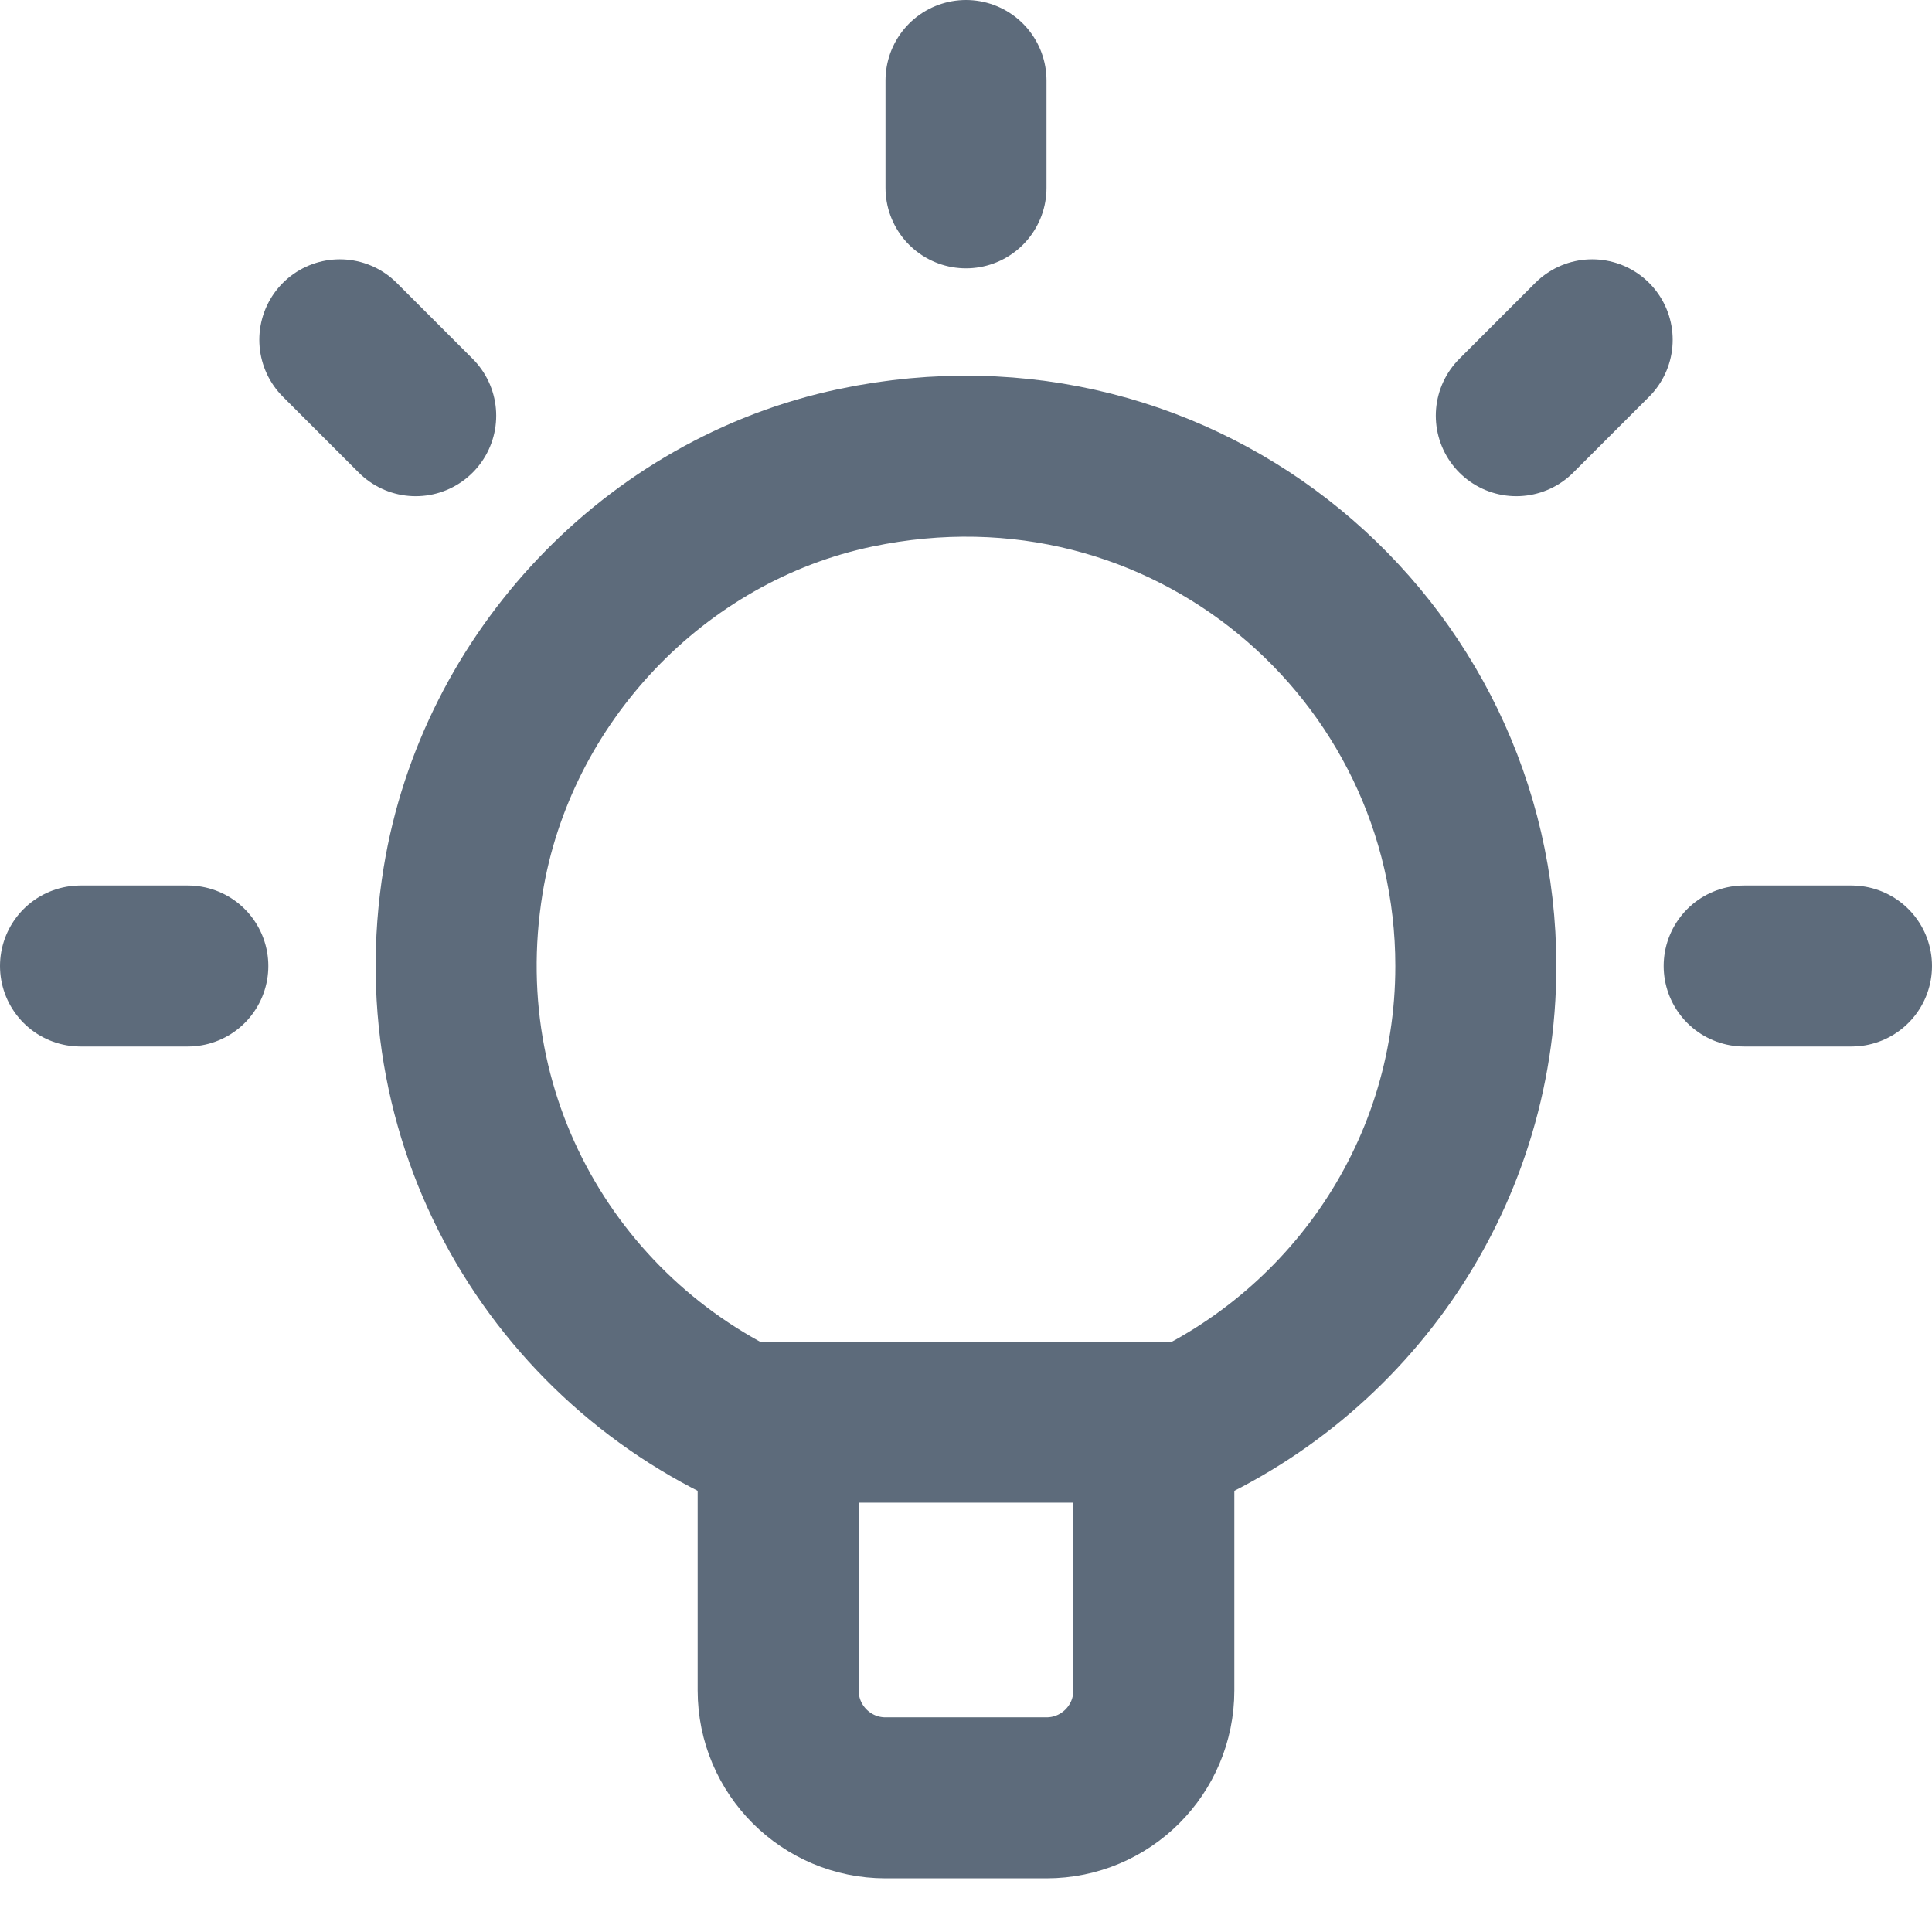
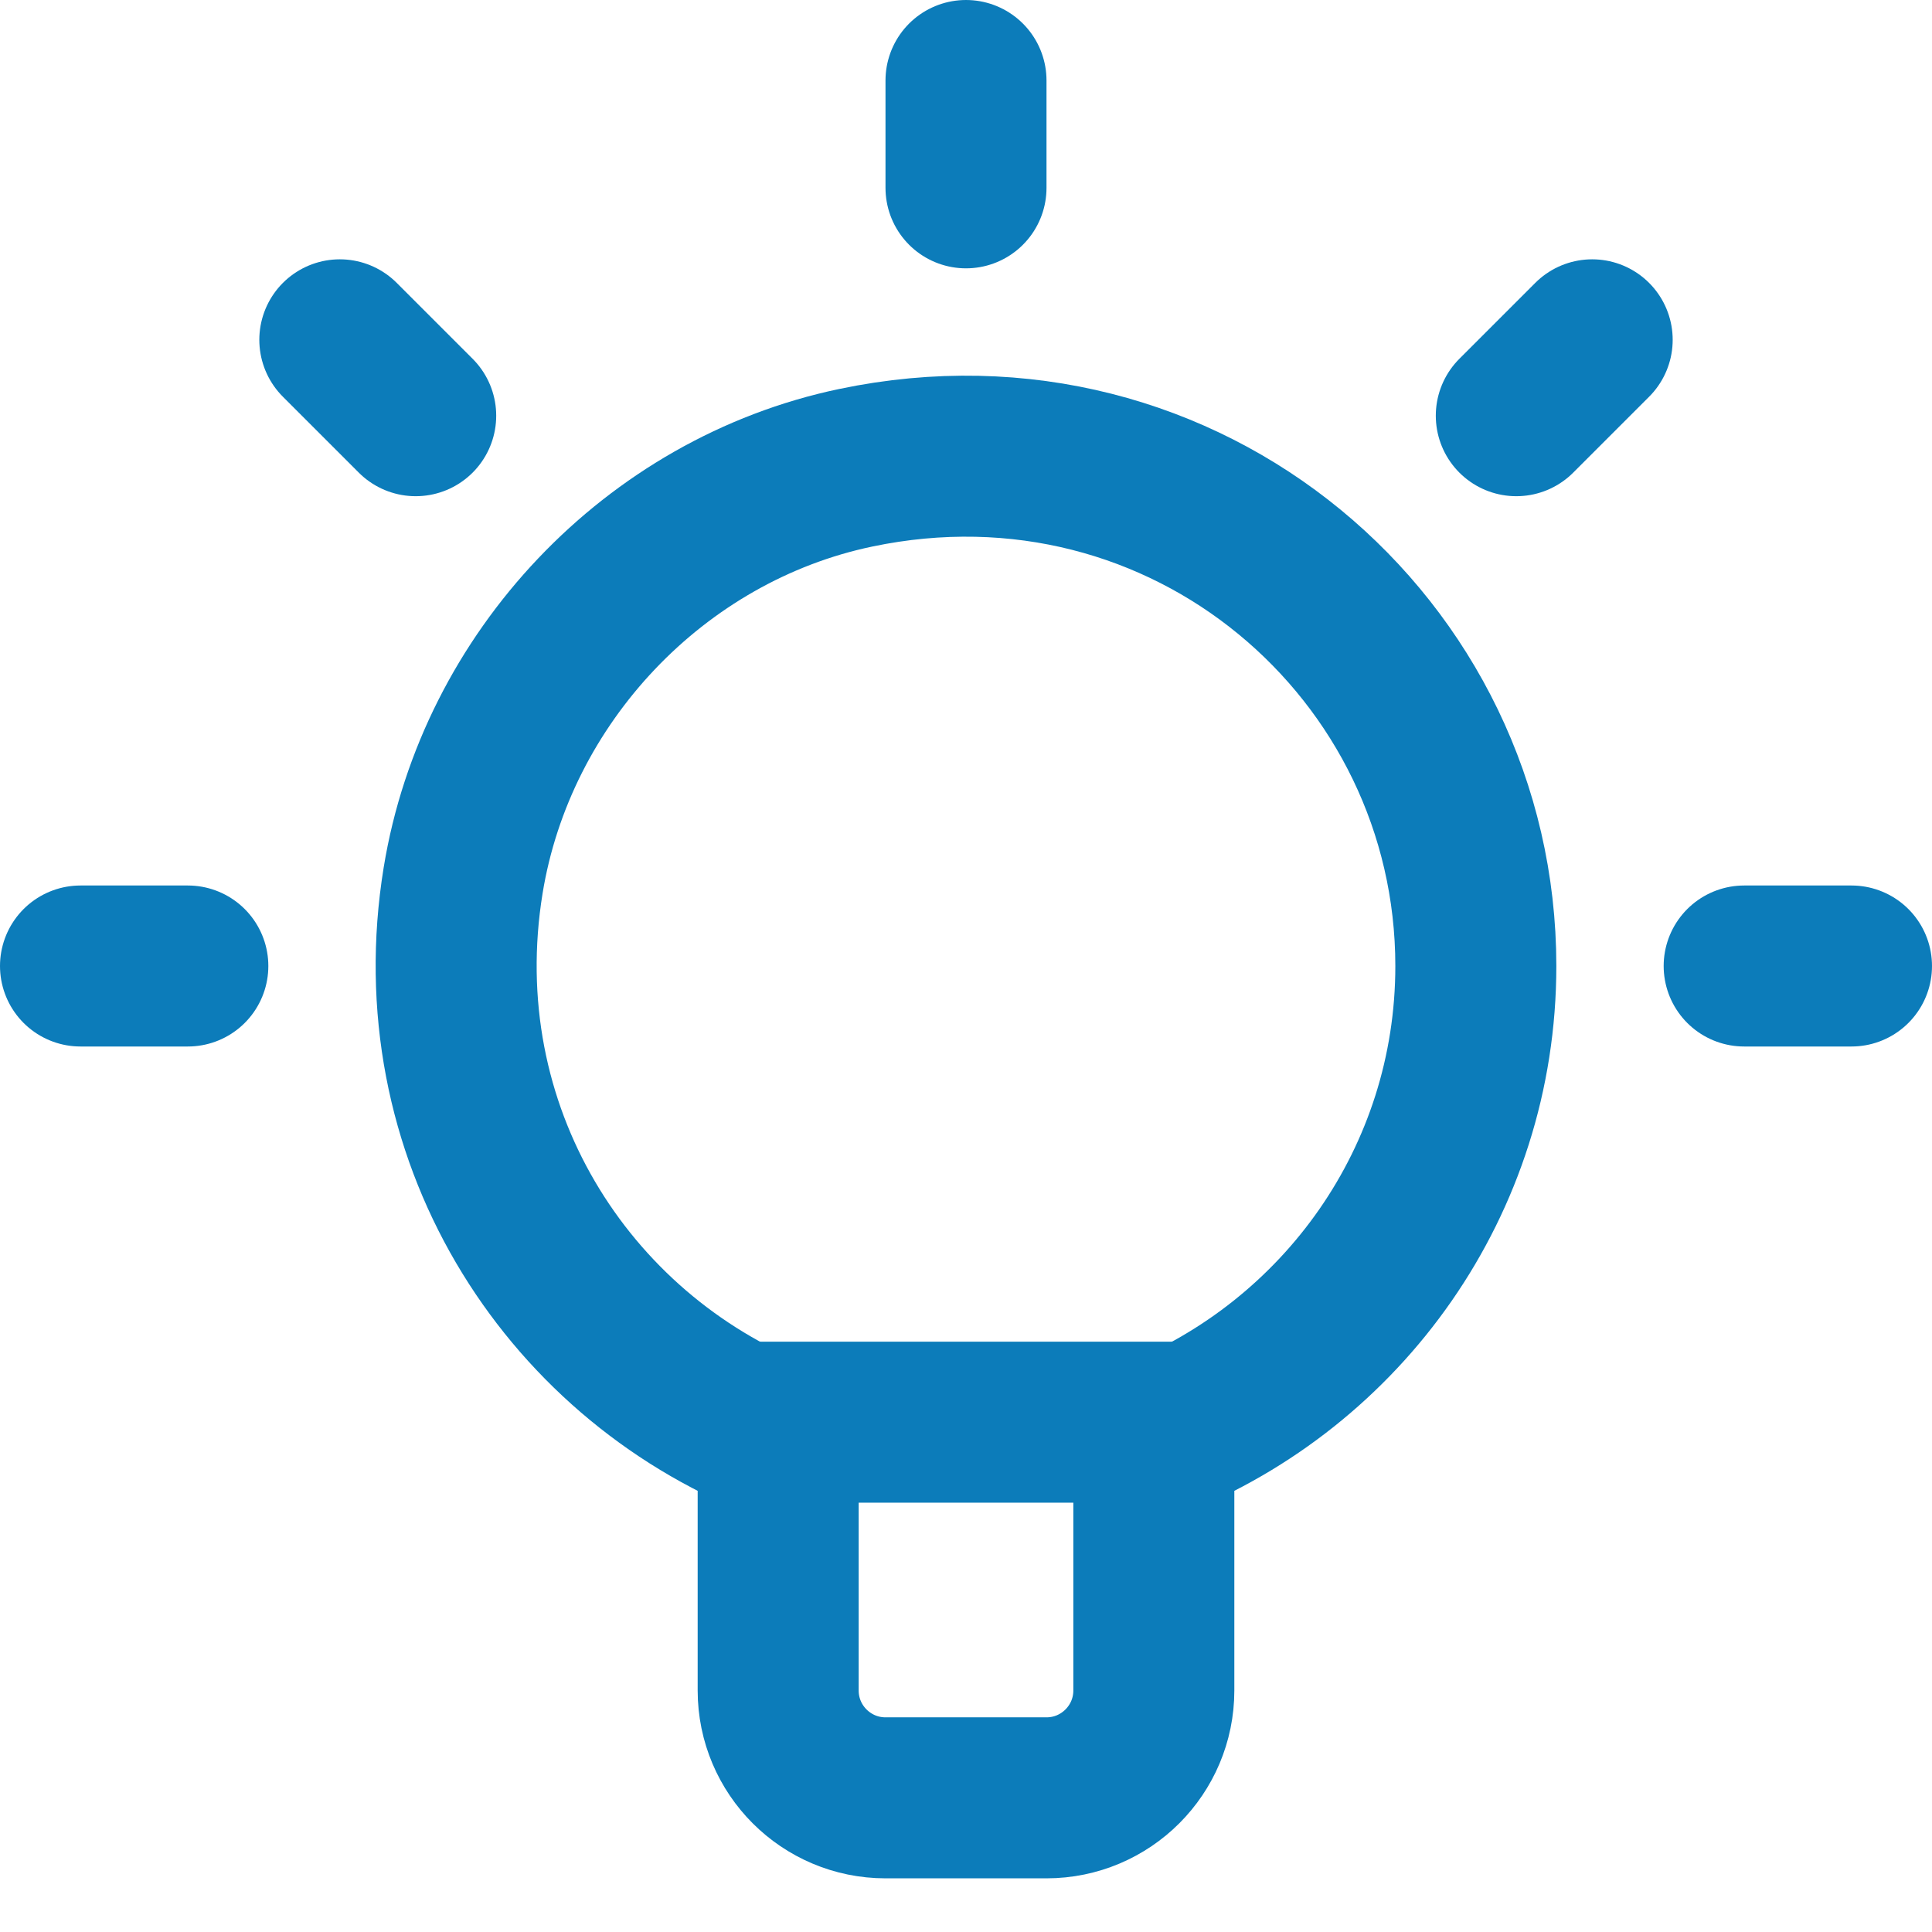
<svg xmlns="http://www.w3.org/2000/svg" height="18" width="18" viewBox="0 0 18 18">
-   <g fill="#5d6b7b" class="nc-icon-wrapper">
-     <line x1="9" y1=".75" x2="9" y2="1.75" fill="none" stroke="#5d6b7b" stroke-linecap="round" stroke-linejoin="round" stroke-width="1.5" data-color="color-2" />
-     <line x1="14.834" y1="3.166" x2="14.127" y2="3.873" fill="none" stroke="#5d6b7b" stroke-linecap="round" stroke-linejoin="round" stroke-width="1.5" data-color="color-2" />
-     <line x1="17.25" y1="9" x2="16.25" y2="9" fill="none" stroke="#5d6b7b" stroke-linecap="round" stroke-linejoin="round" stroke-width="1.5" data-color="color-2" />
-     <line x1="3.166" y1="3.166" x2="3.873" y2="3.873" fill="none" stroke="#5d6b7b" stroke-linecap="round" stroke-linejoin="round" stroke-width="1.5" data-color="color-2" />
-     <line x1=".75" y1="9" x2="1.75" y2="9" fill="none" stroke="#5d6b7b" stroke-linecap="round" stroke-linejoin="round" stroke-width="1.5" data-color="color-2" />
-     <path d="M13.75,9c0-2.959-2.705-5.286-5.777-4.642-1.872,.392-3.35,1.957-3.658,3.844-.381,2.339,.951,4.417,2.935,5.205v2.343c0,.552,.448,1,1,1h1.5c.552,0,1-.448,1-1v-2.343c1.755-.697,3-2.403,3-4.407Z" fill="none" stroke="#5d6b7b" stroke-linecap="round" stroke-linejoin="round" stroke-width="1.5" />
-     <line x1="6.897" y1="13.25" x2="11.103" y2="13.25" fill="none" stroke="#5d6b7b" stroke-linecap="round" stroke-linejoin="round" stroke-width="1.5" />
+   <g fill="#0C7CBA" class="nc-icon-wrapper">
+     <line x1="9" y1=".75" x2="9" y2="1.75" fill="none" stroke="#0C7CBA" stroke-linecap="round" stroke-linejoin="round" stroke-width="1.5" data-color="color-2" />
+     <line x1="14.834" y1="3.166" x2="14.127" y2="3.873" fill="none" stroke="#0C7CBA" stroke-linecap="round" stroke-linejoin="round" stroke-width="1.5" data-color="color-2" />
+     <line x1="17.25" y1="9" x2="16.25" y2="9" fill="none" stroke="#0C7CBA" stroke-linecap="round" stroke-linejoin="round" stroke-width="1.5" data-color="color-2" />
+     <line x1="3.166" y1="3.166" x2="3.873" y2="3.873" fill="none" stroke="#0C7CBA" stroke-linecap="round" stroke-linejoin="round" stroke-width="1.5" data-color="color-2" />
+     <line x1=".75" y1="9" x2="1.75" y2="9" fill="none" stroke="#0C7CBA" stroke-linecap="round" stroke-linejoin="round" stroke-width="1.5" data-color="color-2" />
+     <path d="M13.75,9c0-2.959-2.705-5.286-5.777-4.642-1.872,.392-3.35,1.957-3.658,3.844-.381,2.339,.951,4.417,2.935,5.205v2.343c0,.552,.448,1,1,1h1.5c.552,0,1-.448,1-1v-2.343c1.755-.697,3-2.403,3-4.407Z" fill="none" stroke="#0C7CBA" stroke-linecap="round" stroke-linejoin="round" stroke-width="1.5" />
+     <line x1="6.897" y1="13.25" x2="11.103" y2="13.25" fill="none" stroke="#0C7CBA" stroke-linecap="round" stroke-linejoin="round" stroke-width="1.5" />
  </g>
</svg>
